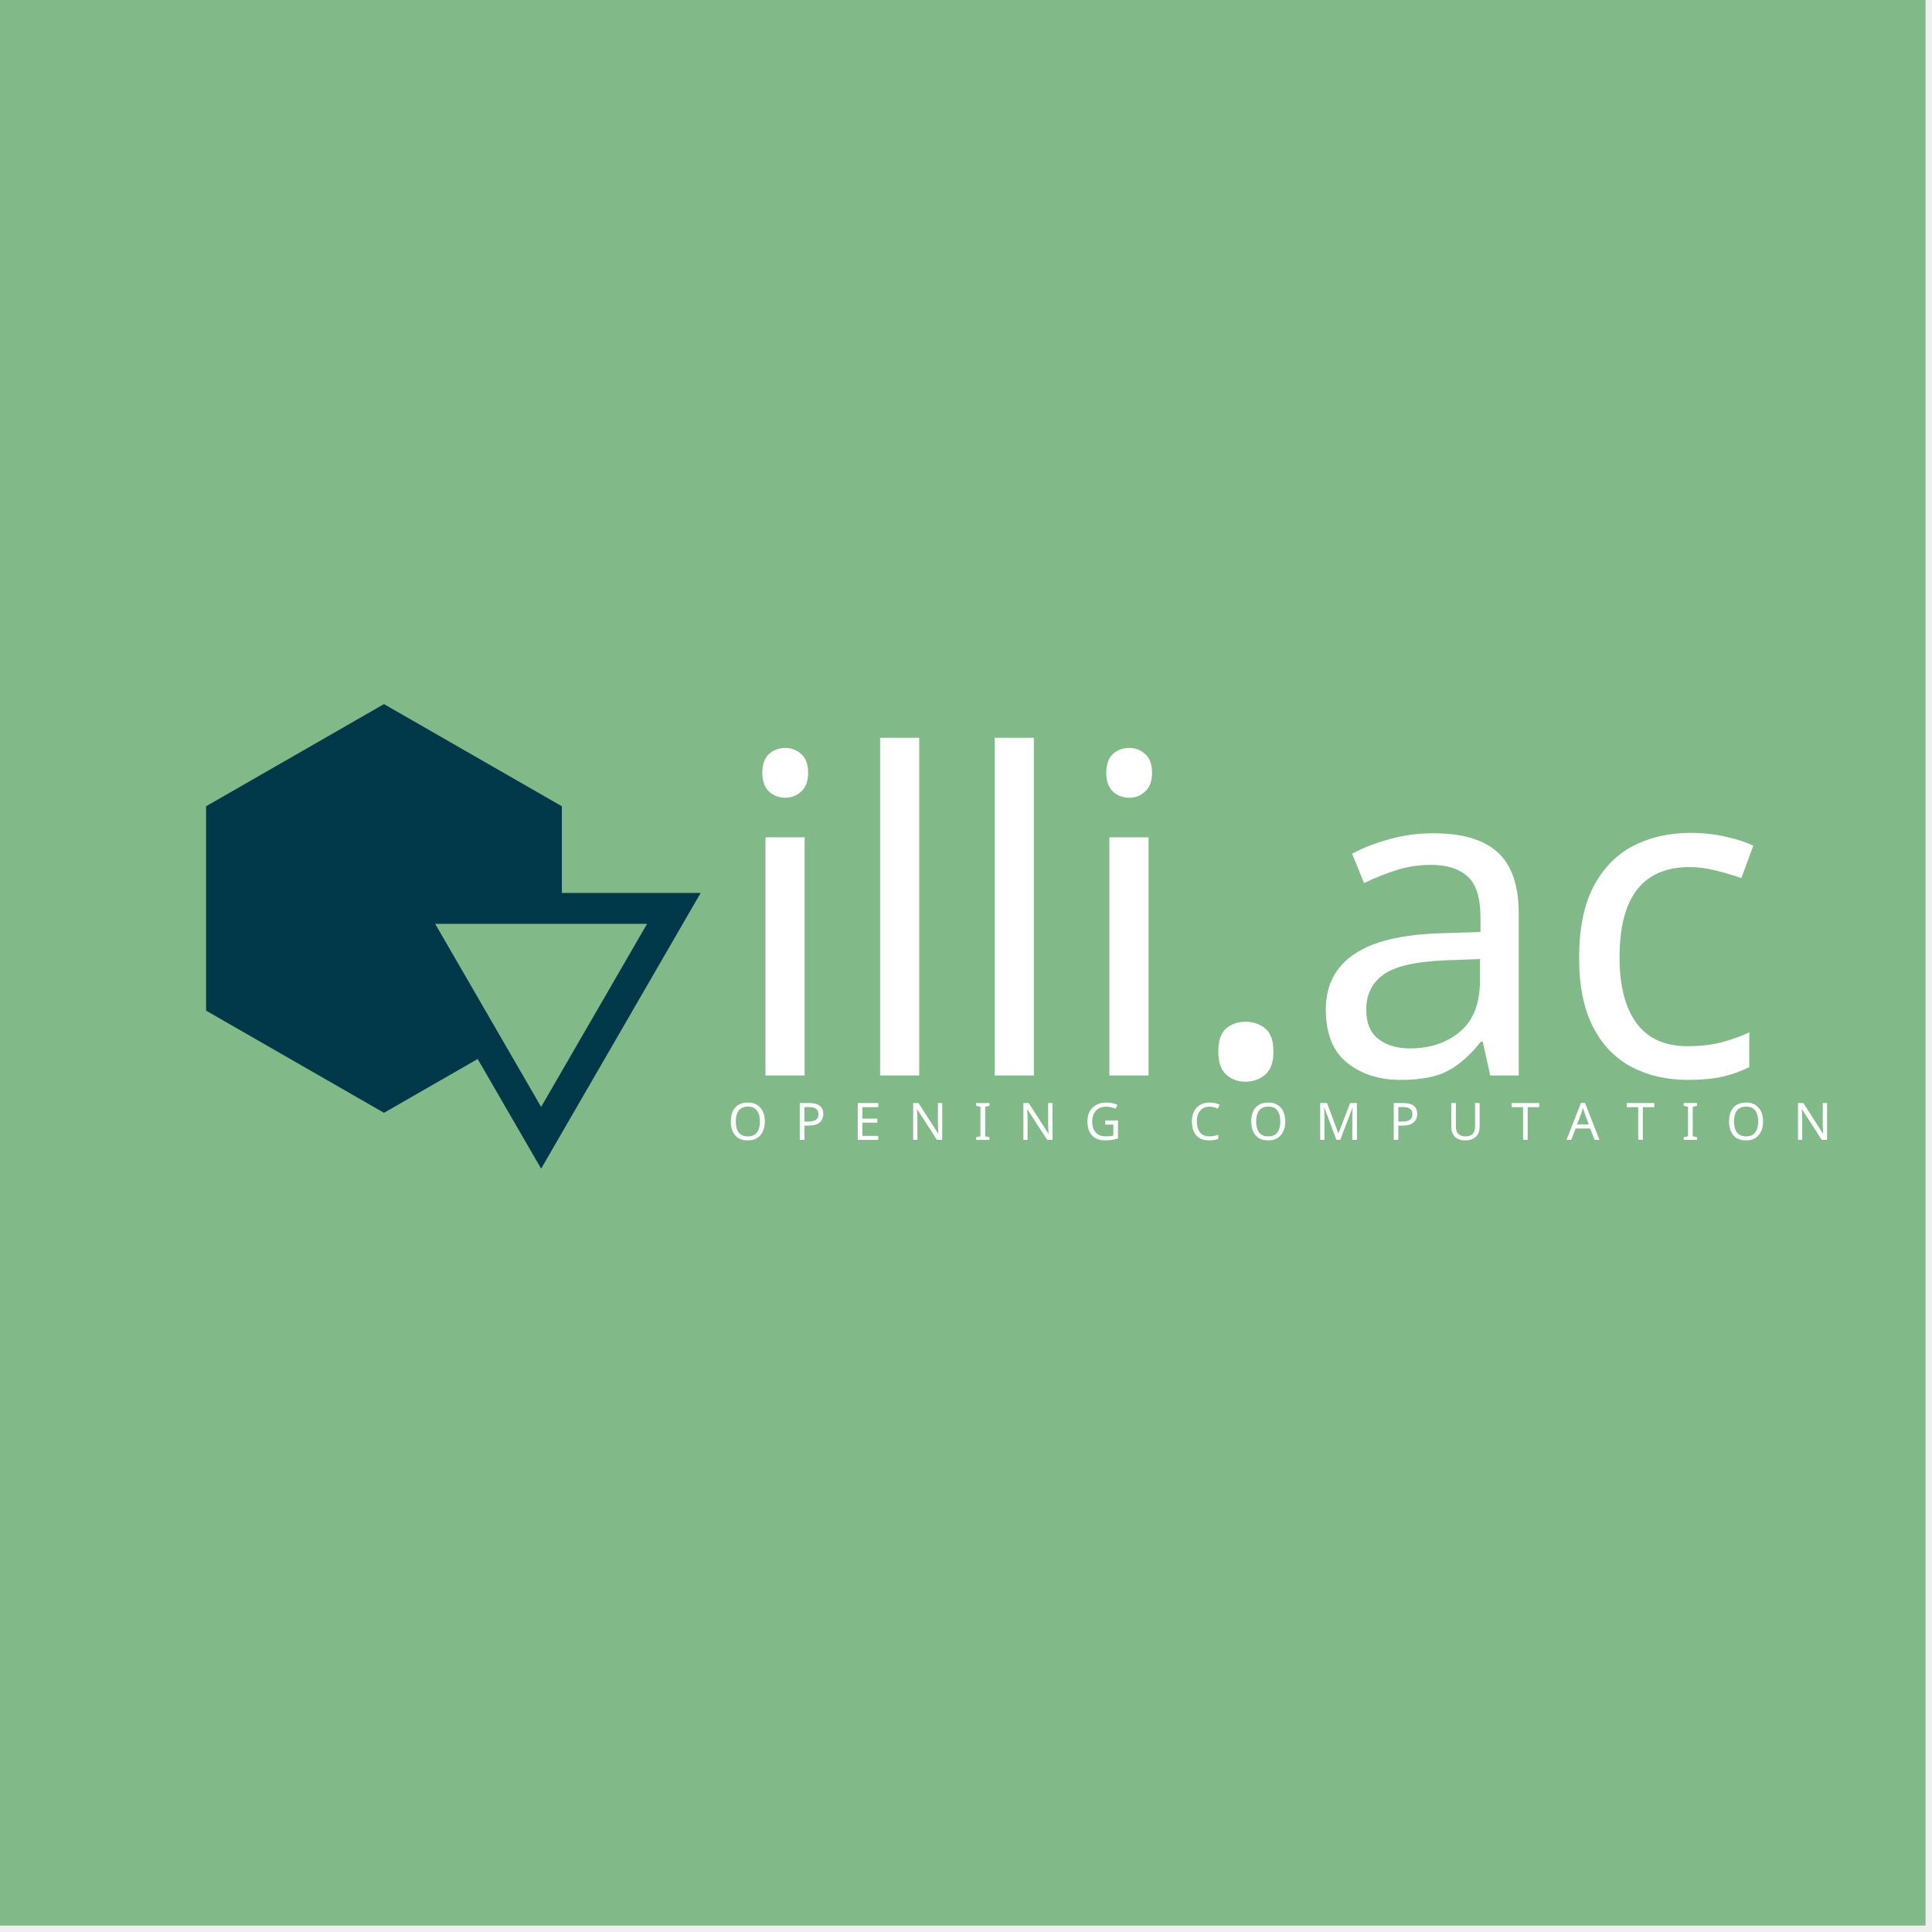
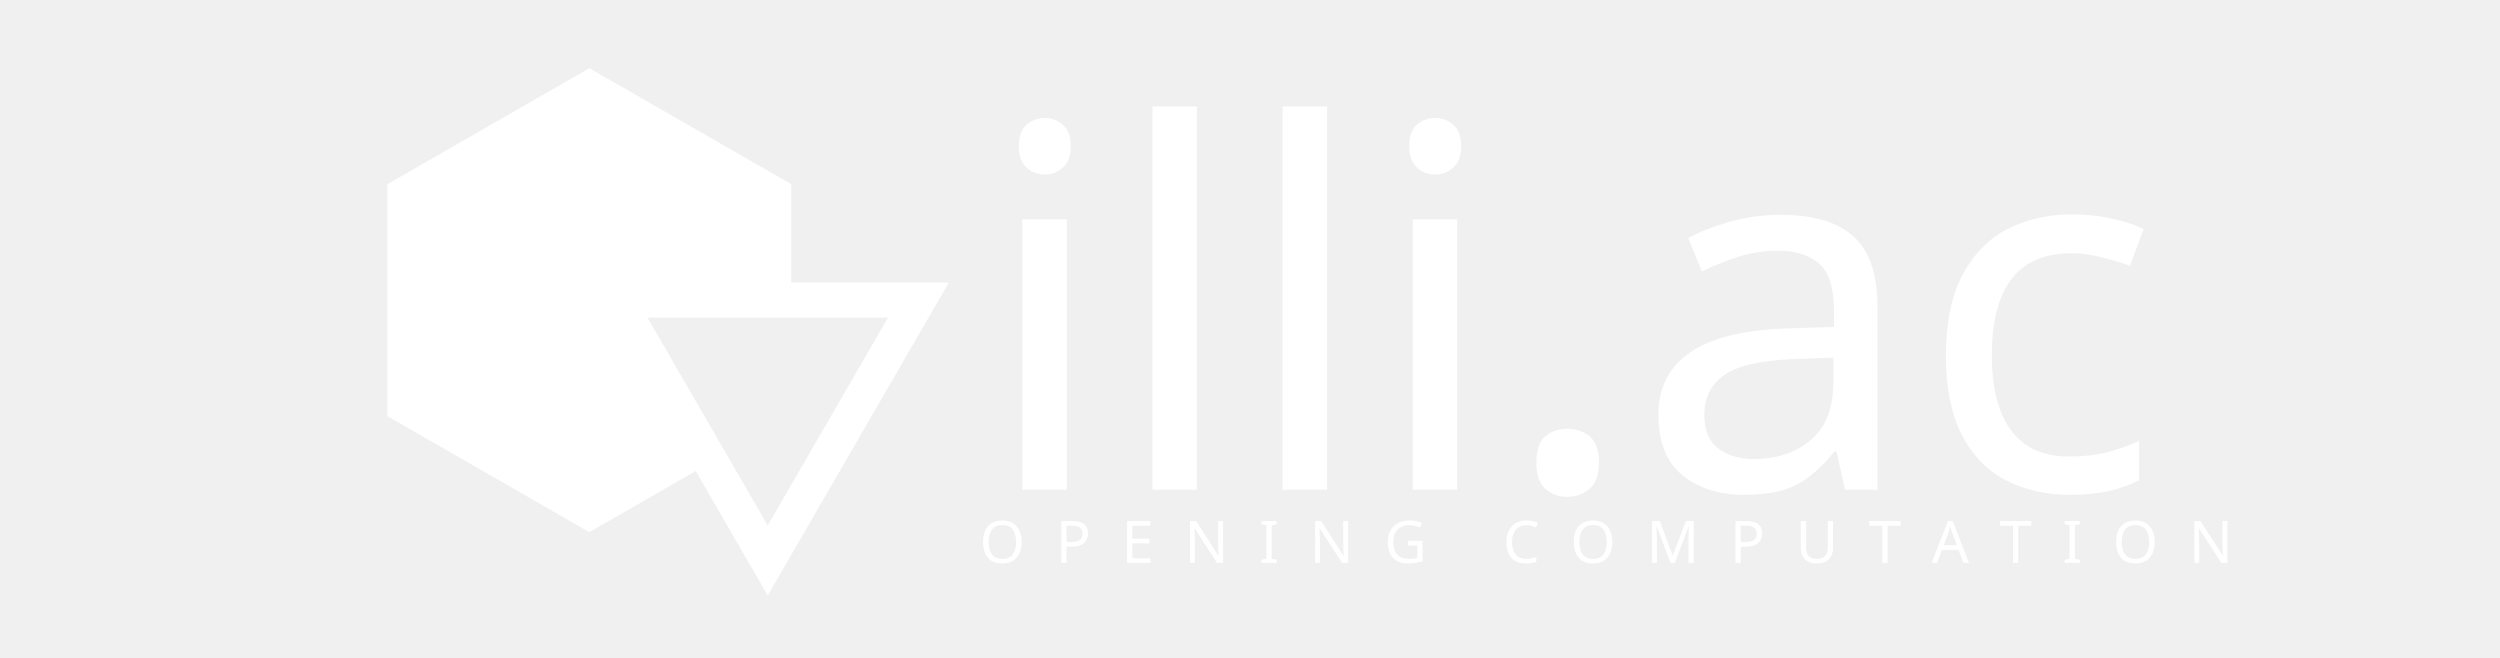
- <svg xmlns="http://www.w3.org/2000/svg" version="1.1" id="logo-slogan-icon-left-svg" class="logo-slogan-icon-left" viewBox="0 0 300 300">
+ <svg xmlns="http://www.w3.org/2000/svg" version="1.1" id="logo-slogan-icon-left-svg" class="logo-slogan-icon-left" viewBox="0 0 342 90">
  <defs id="logo-defs" />
-   <rect id="background" class="background-square" fill="#81b989" x="-1" y="-1" width="300" height="300" />
-   <g id="logo-slogan-icon-left" transform="translate(32,100)">
+   <g id="logo-slogan-icon-left" transform="translate(53,0)">
    <g id="logo-slogan" transform="translate(81,67)" fill="#ffffff">
      <g id="logo">
        <text id="logo-text" style="font-size:69px;            font-family:'Istok Web'">illi.ac</text>
      </g>
      <g id="slogan" transform="translate(0,10)">
        <text id="slogan-text" xml:space="preserve" style="font-size:8px;            font-family:Questrial">O  P  E  N  I  N  G     C  O  M  P  U  T  A  T  I  O  N</text>
      </g>
    </g>
-     <g id="icon" transform="matrix(2.4,0,0,2.4,0,7)" stroke="none" fill="#01384a">
+     <g id="icon" transform="matrix(2.4,0,0,2.4,0,7)" stroke="none" fill="#ffffff">
      <path id="icon-path" d="M 17.572,23.933 21.678,31.028 32,13.189 H 23.019 V 7.582 L 11.51,0.972 0,7.582 v 13.222 l 11.51,6.611 z m 10.96,-8.744 -6.855,11.846 -6.855,-11.846 z" />
    </g>
  </g>
</svg>
